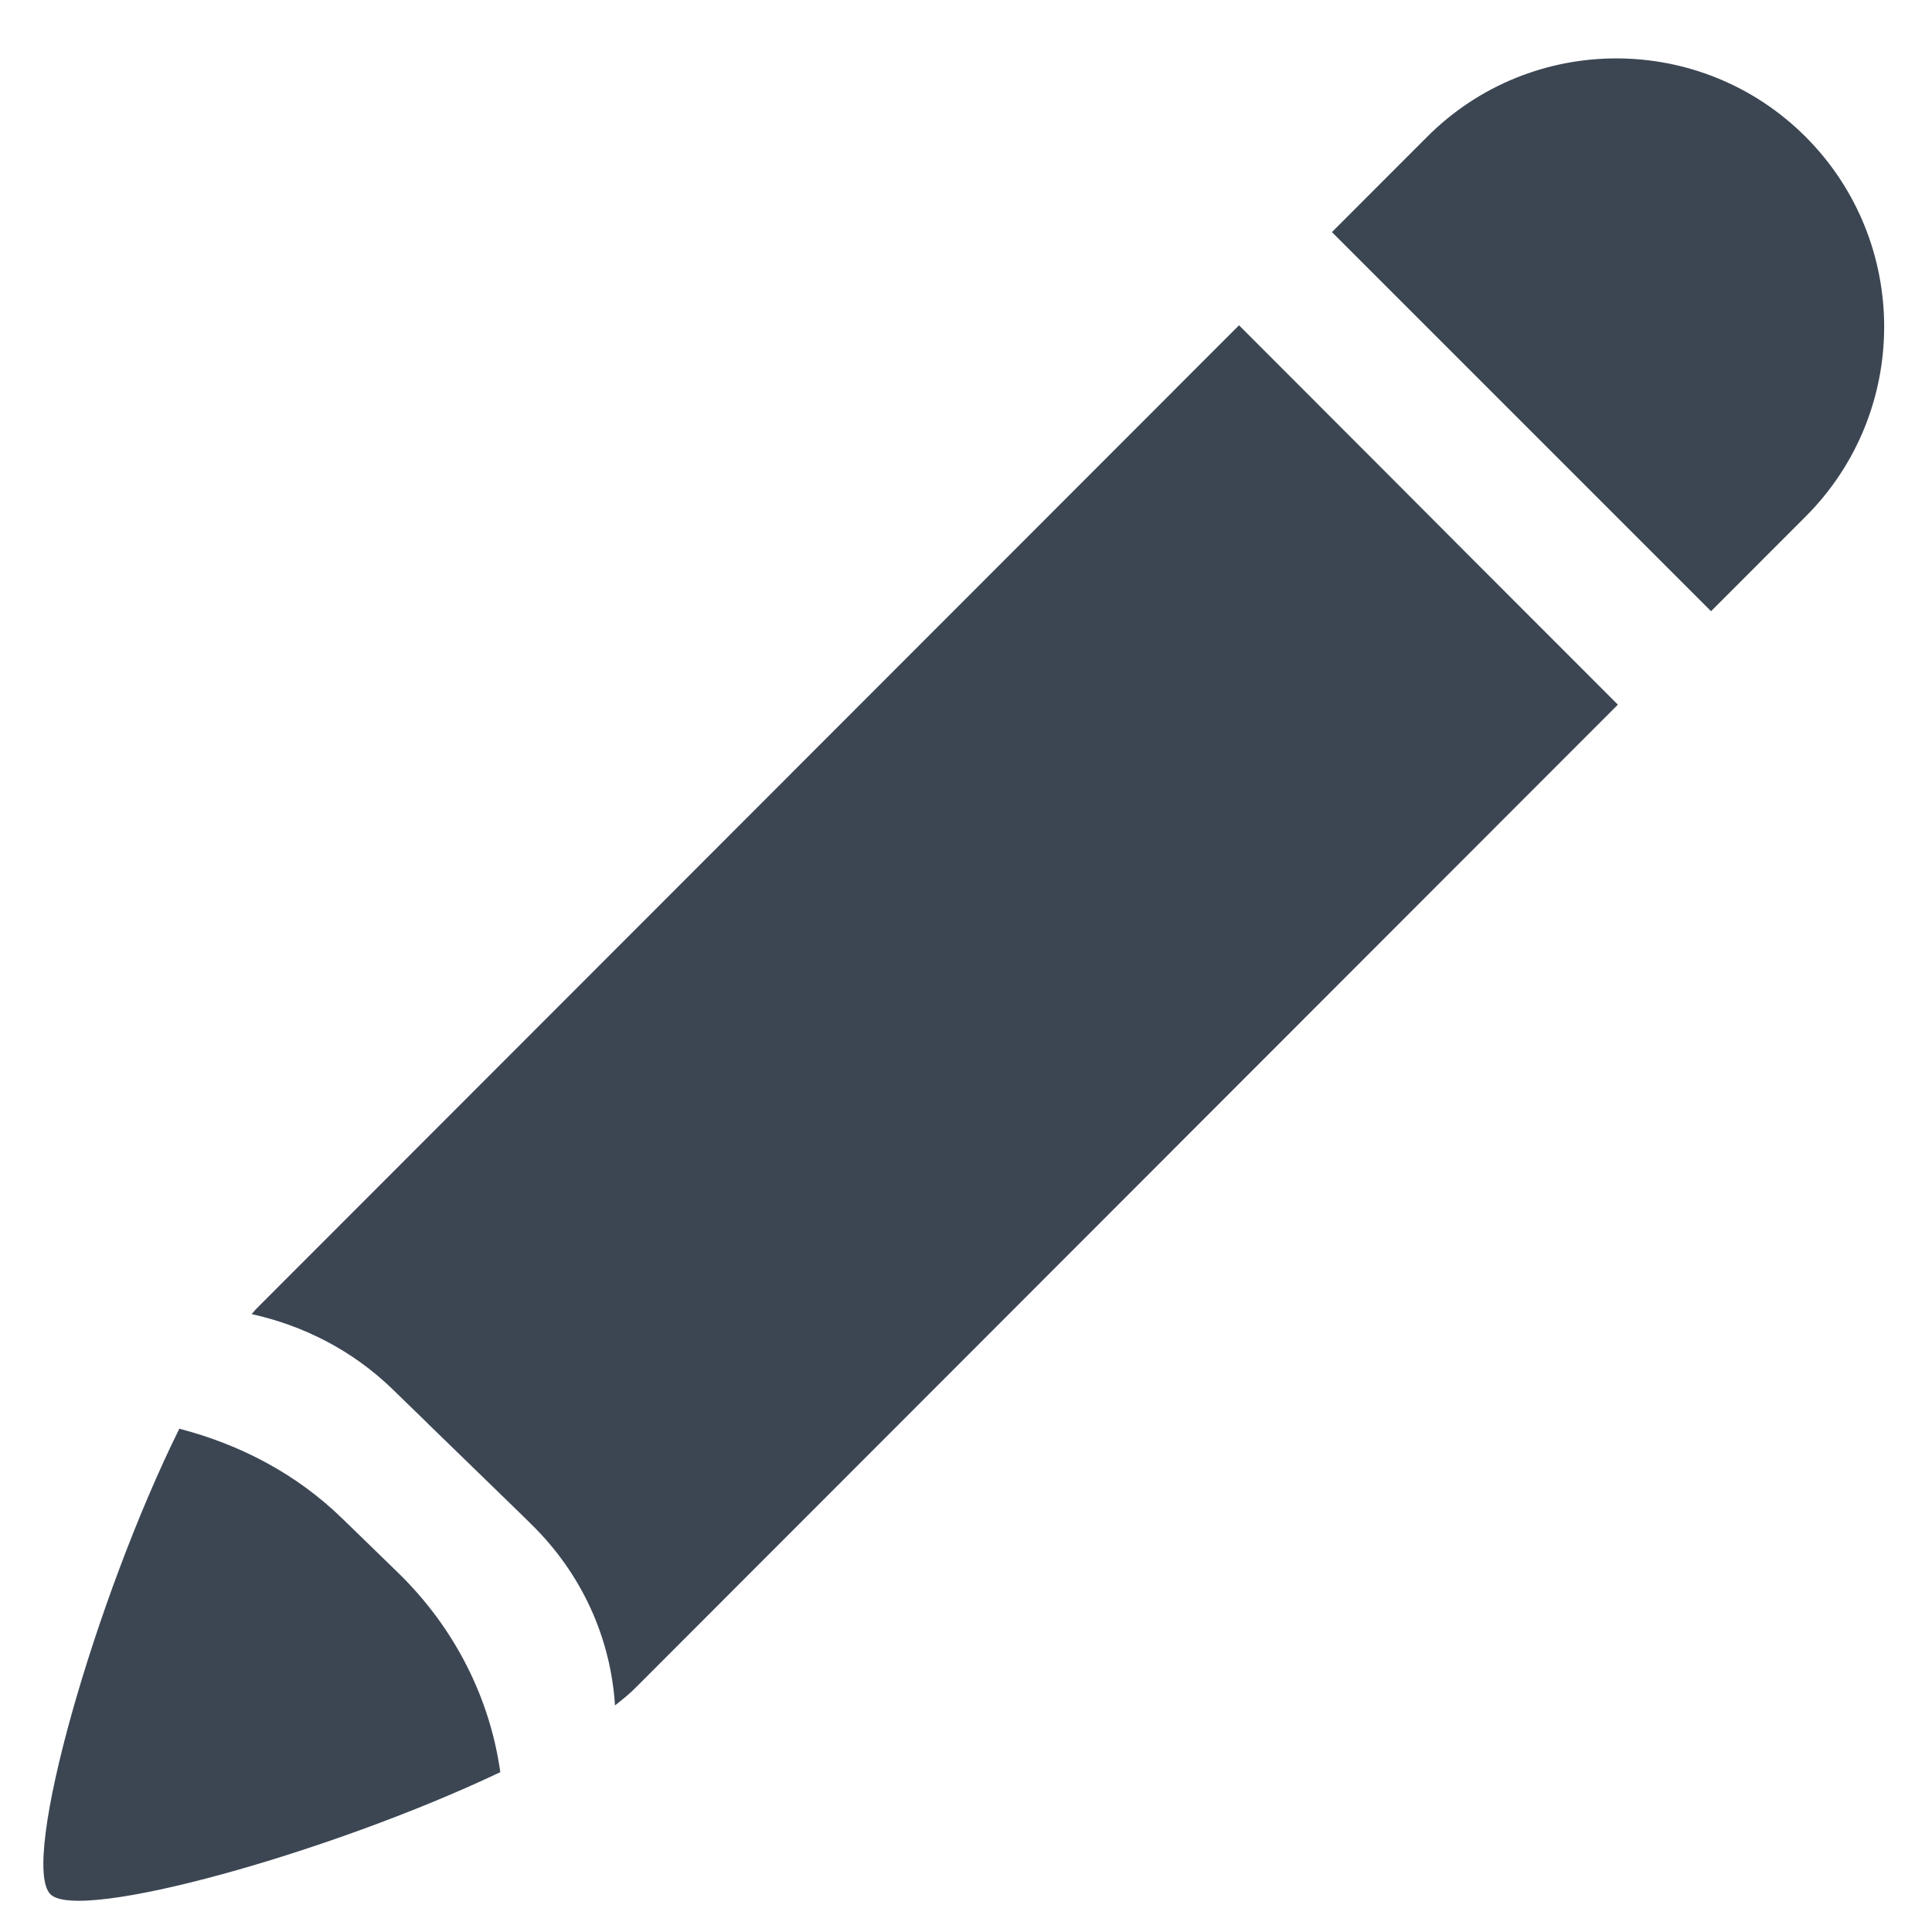
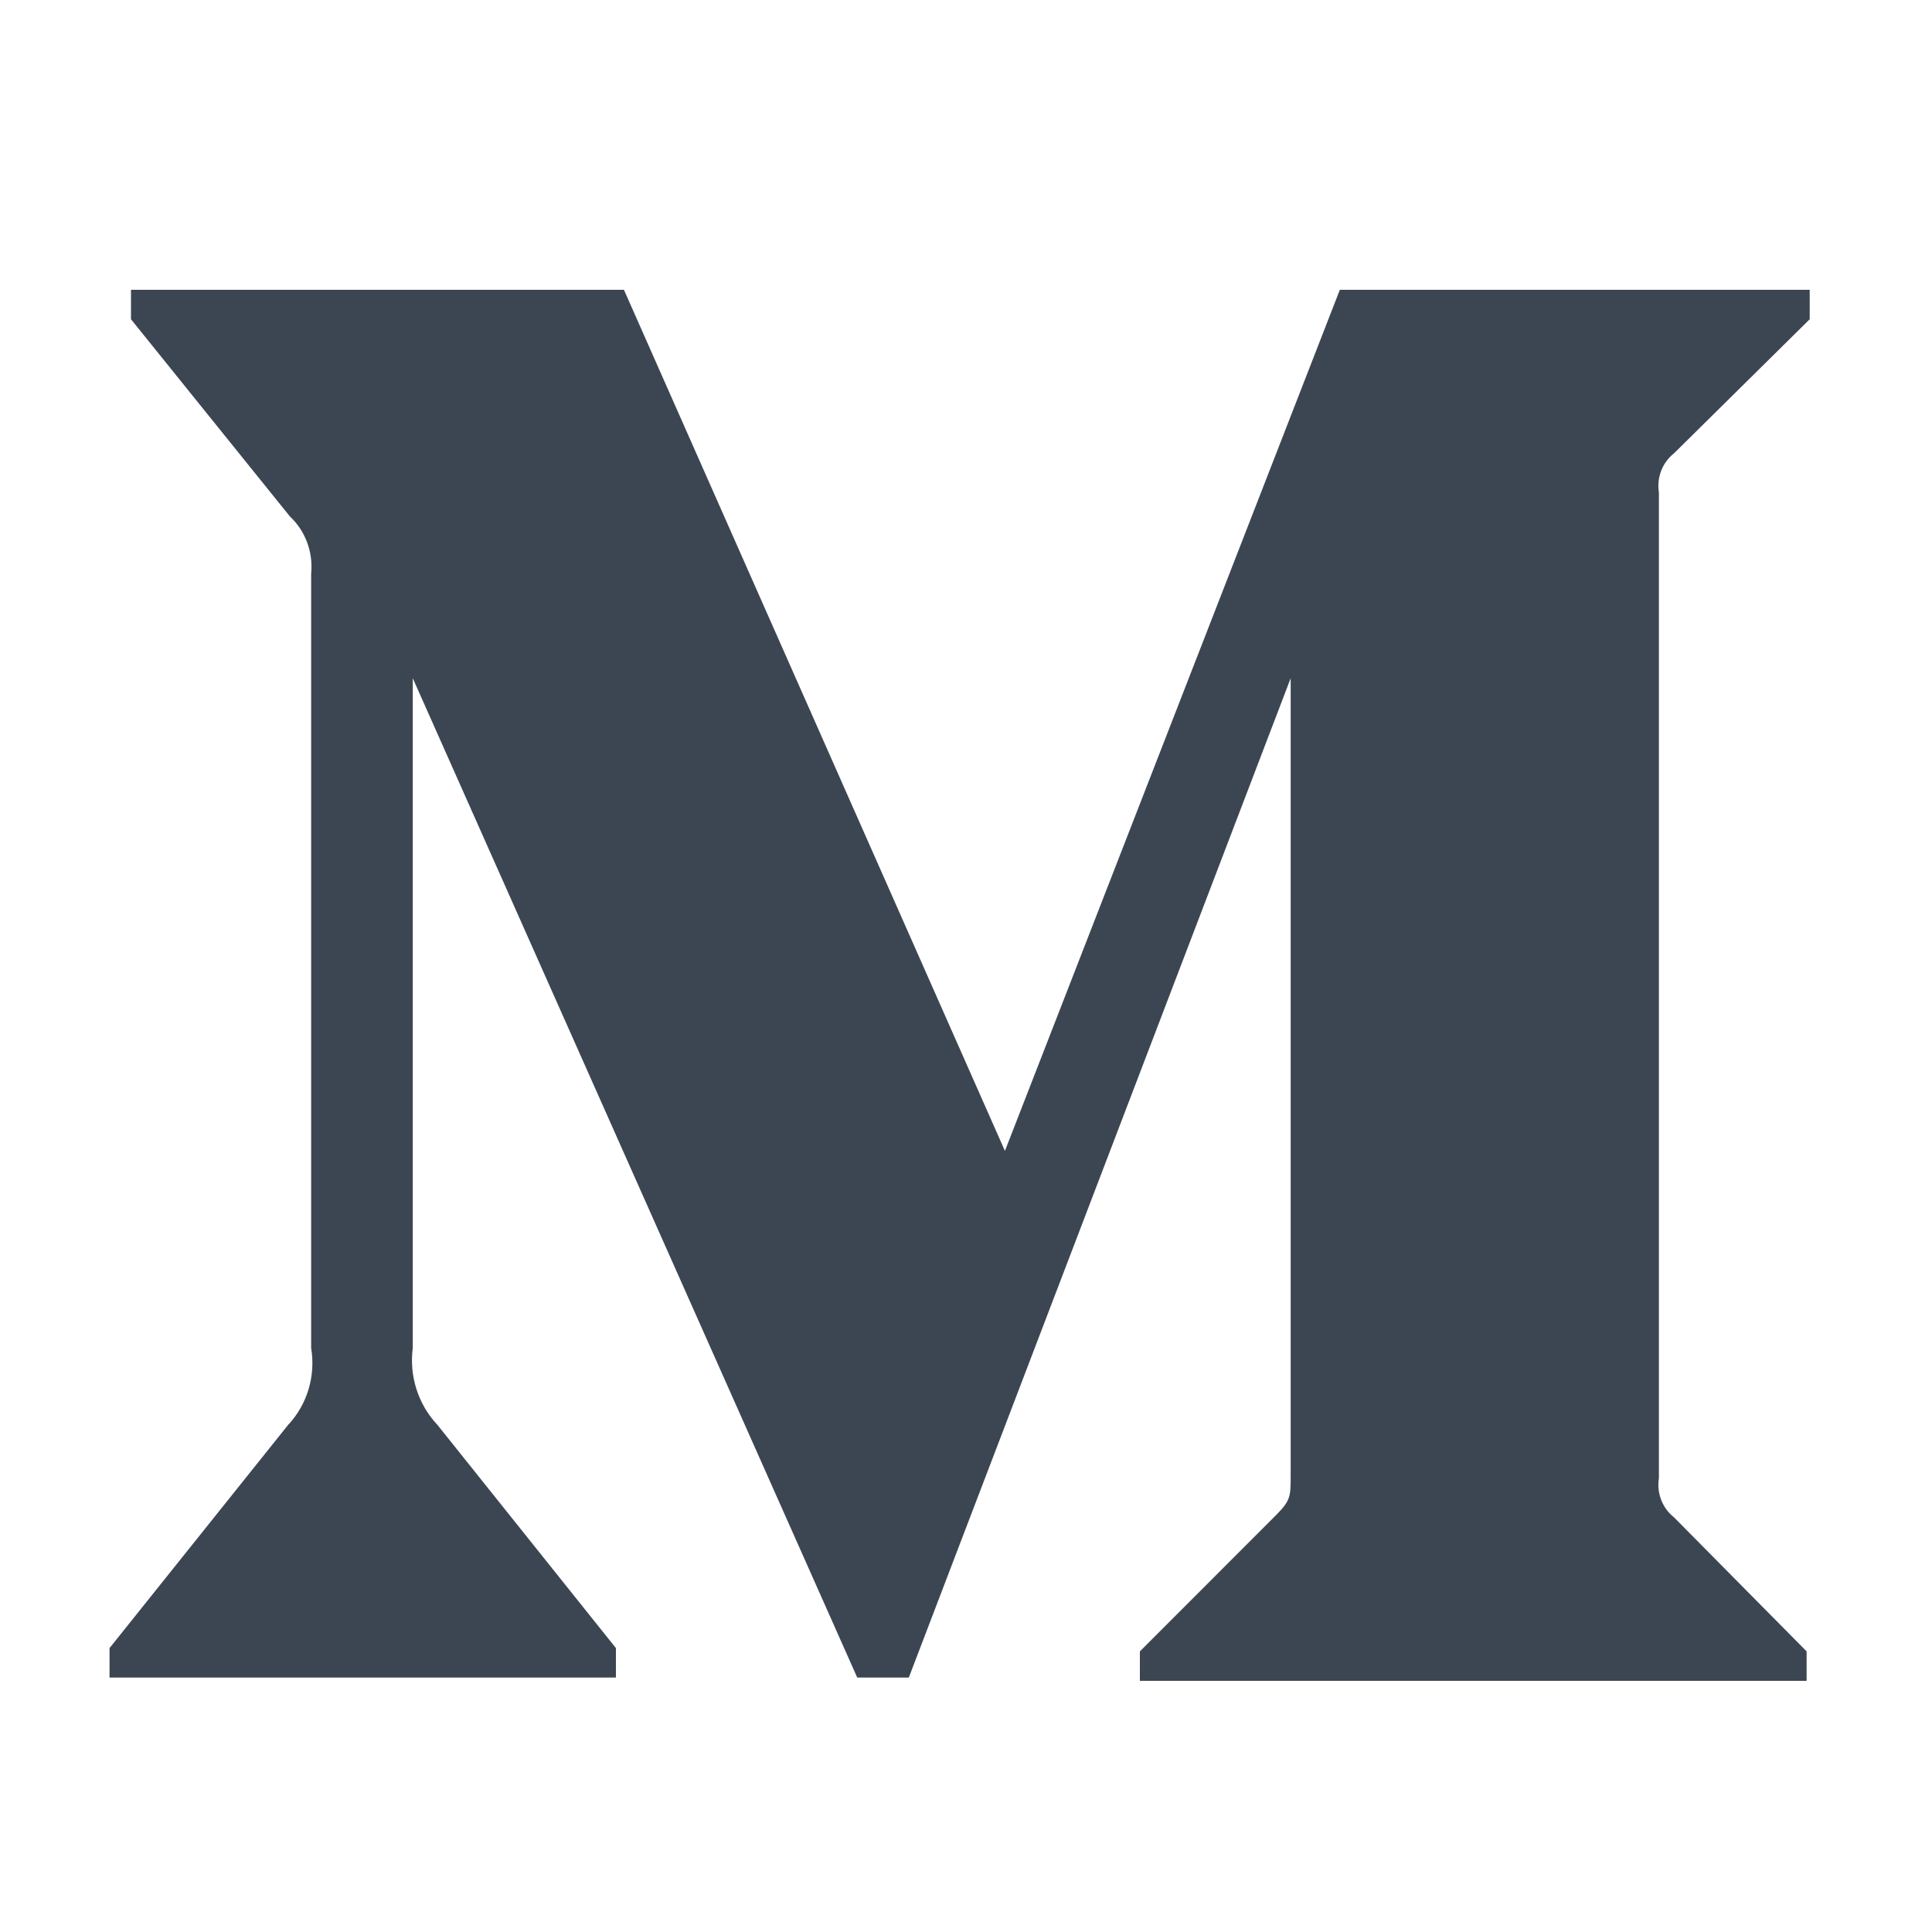
- <svg xmlns="http://www.w3.org/2000/svg" width="22px" height="22px" viewBox="0 0 22 22" version="1.1">
-   <g id="Dapis" stroke="none" stroke-width="1" fill="none" fill-rule="evenodd">
-     <g id="dapis-option-3" transform="translate(-1029, -3871)" fill="#3C4653">
-       <g id="Group-225" transform="translate(115, 3850.98)">
-         <path d="M934.562,25.901 L933.484,26.98 L929.167,22.663 L930.25,21.579 C931.439,20.387 933.371,20.387 934.562,21.579 C935.753,22.773 935.753,24.709 934.562,25.901 Z M921.231,39.245 C921.167,39.309 921.087,39.374 921.003,39.44 C920.955,38.685 920.636,37.947 920.043,37.37 L919.951,37.279 L918.871,36.23 L918.87,36.228 L918.471,35.84 C918.013,35.395 917.453,35.114 916.866,34.984 C916.883,34.967 916.899,34.943 916.917,34.925 L928.109,23.724 L929.682,25.299 L930.804,26.424 L932.423,28.044 L921.231,39.245 Z M914.574,41.59 C914.222,41.24 915.085,38.222 916.042,36.289 C916.716,36.464 917.365,36.792 917.899,37.313 L918.529,37.925 C919.192,38.569 919.582,39.376 919.697,40.2 C917.76,41.12 914.895,41.916 914.574,41.59 Z" id="Fill-213" />
-       </g>
+ <svg xmlns="http://www.w3.org/2000/svg" width="20px" height="20px" viewBox="0 0 20 20" version="1.1">
+   <g id="ic_medium" stroke="none" stroke-width="1" fill="none" fill-rule="evenodd">
+     <g transform="translate(1, 3)" fill="#3C4653" id="Fill-1">
+       <path d="M2.221,2.938 C2.243,2.715 2.161,2.495 2,2.345 L0.356,0.305 L0.356,0 L5.459,0 L9.403,8.914 L12.87,0 L17.734,0 L17.734,0.305 L16.329,1.693 C16.208,1.788 16.148,1.945 16.173,2.099 L16.173,12.301 C16.148,12.455 16.208,12.612 16.329,12.707 L17.702,14.095 L17.702,14.4 L10.8,14.4 L10.8,14.095 L12.221,12.673 C12.361,12.529 12.361,12.487 12.361,12.266 L12.361,4.021 L8.408,14.366 L7.874,14.366 L3.273,4.021 L3.273,10.954 C3.235,11.246 3.329,11.539 3.528,11.75 L5.376,14.061 L5.376,14.366 L0.134,14.366 L0.134,14.061 L1.983,11.75 C2.181,11.539 2.269,11.244 2.221,10.954 L2.221,2.938 Z" />
    </g>
  </g>
</svg>
